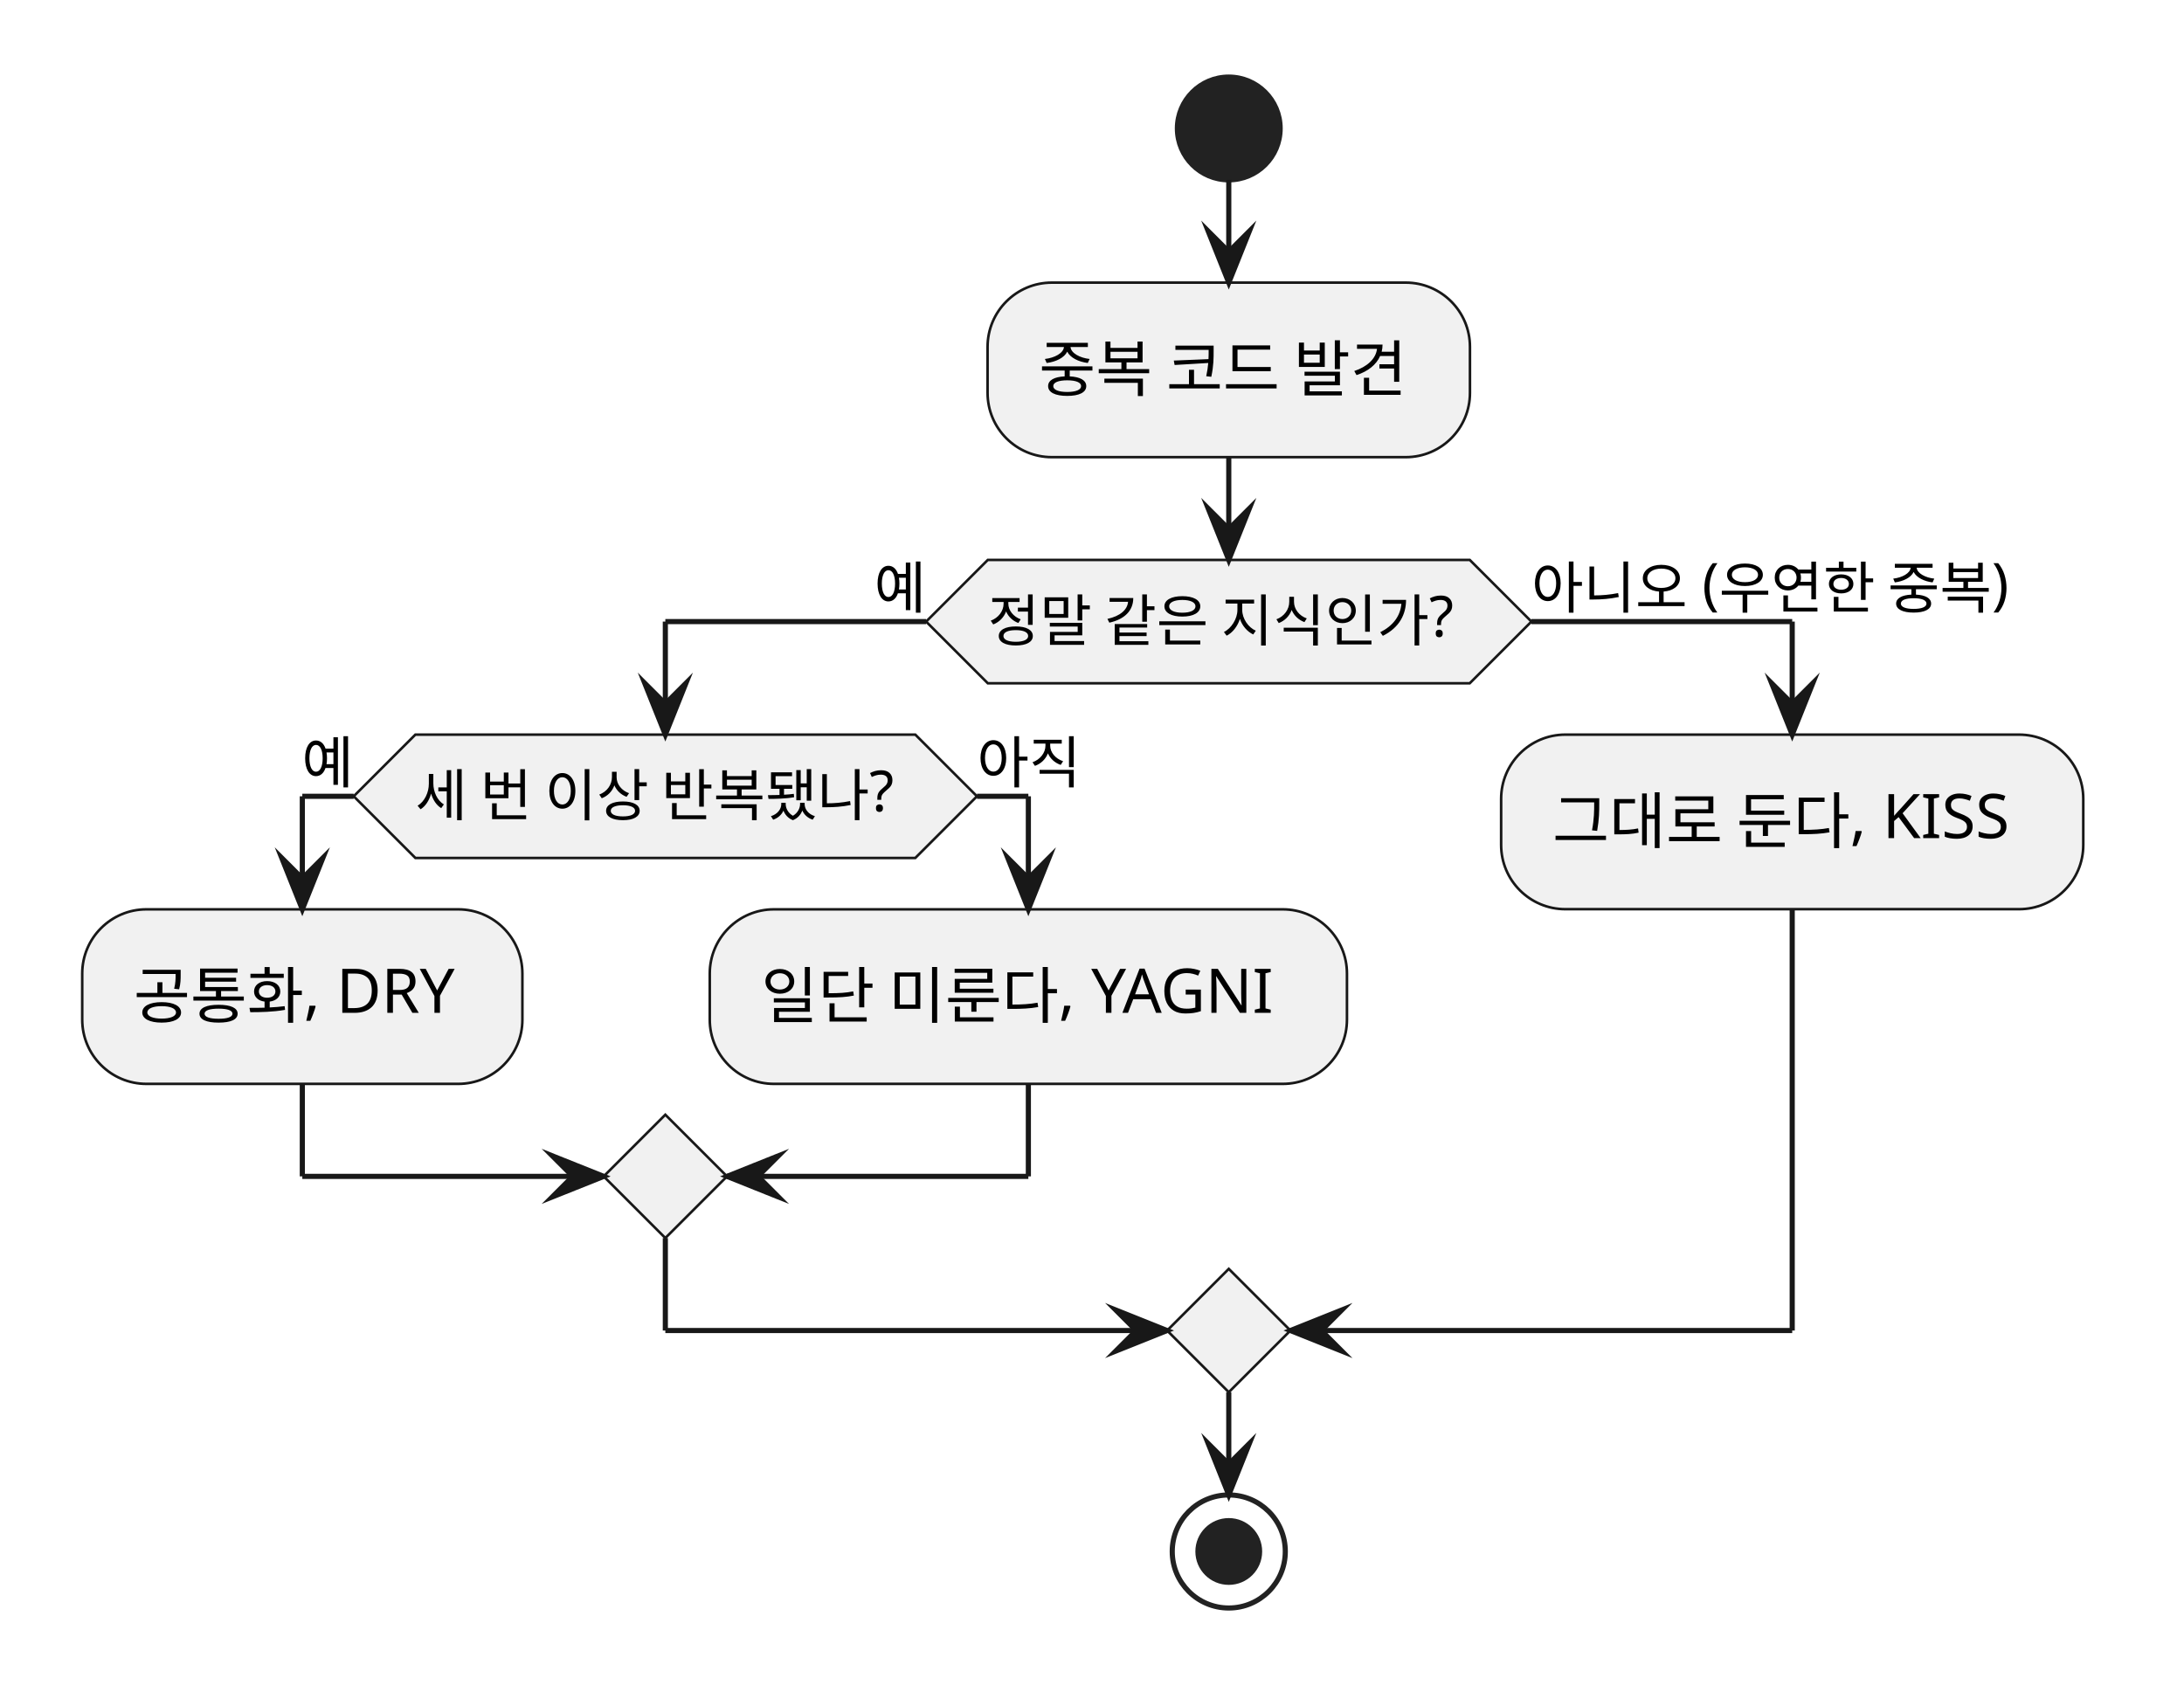
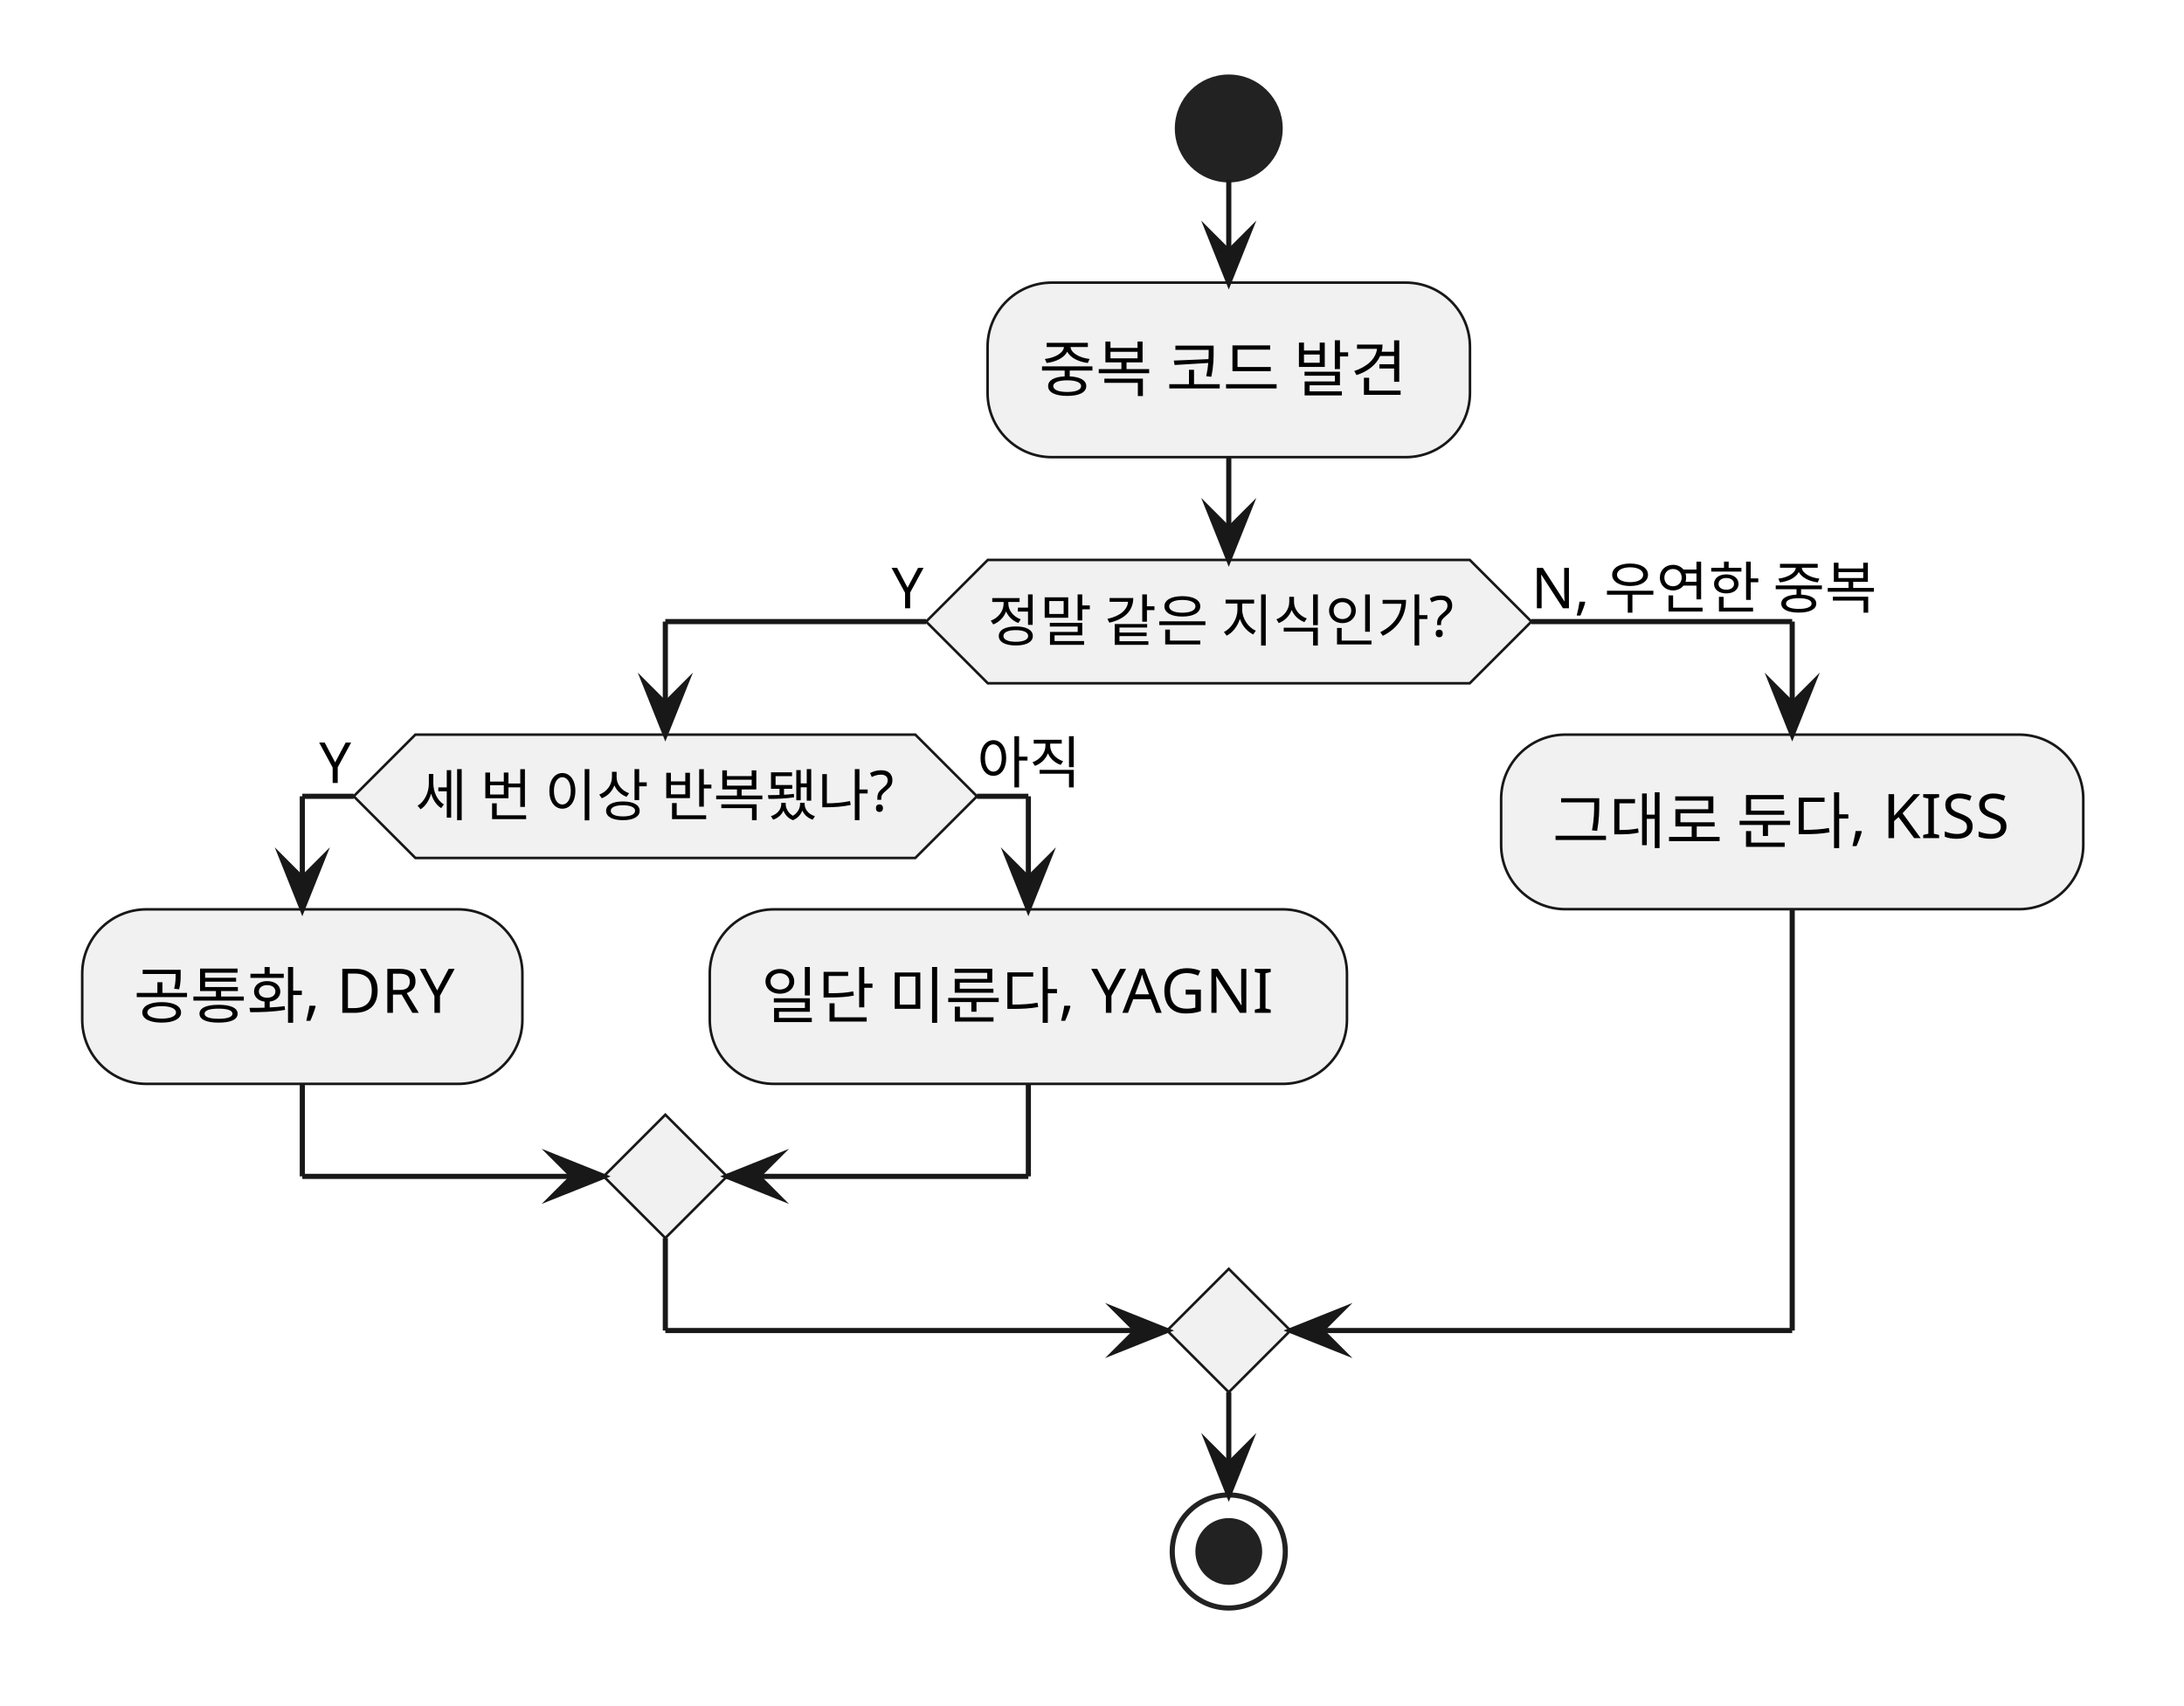
<svg xmlns="http://www.w3.org/2000/svg" version="1.1" data-diagram-type="ACTIVITY" style="width:425px;height:332px;background:#FFFFFF;" width="425px" height="332px" viewBox="0 0 425 332" zoomAndPan="magnify" preserveAspectRatio="none" contentStyleType="text/css">
  <defs />
  <g font-family="sans-serif" lengthAdjust="spacing">
    <ellipse cx="239.115" cy="25" rx="10" ry="10" fill="#222" style="stroke:#222;stroke-width:1;" />
    <rect x="192.18" y="55" width="93.869" height="33.969" fill="#F1F1F1" style="stroke:#181818;stroke-width:0.5;" rx="12.5" ry="12.5" />
    <text x="202.18" y="76.139" fill="#000" font-size="12" textLength="73.869">중복 코드 발견</text>
    <polygon points="192.22,108.969,286.011,108.969,298.011,120.969,286.011,132.969,192.22,132.969,180.22,120.969,192.22,108.969" fill="#F1F1F1" style="stroke:#181818;stroke-width:0.5;stroke-linejoin:miter;stroke-miterlimit:10;" />
    <text x="192.22" y="124.777" fill="#000" font-size="11" textLength="93.791">정말 같은 지식인가?</text>
-     <text x="170.1" y="118.375" fill="#000" font-size="11">예</text>
-     <text x="298.011" y="118.375" fill="#000" font-size="11" textLength="96.536">아니오 (우연한 중복)</text>
+     <text x="173.501" y="118.375" fill="#000" font-size="11">Y</text>
+     <text x="298.011" y="118.375" fill="#000" font-size="11" textLength="69.318">N, 우연한 중복</text>
    <polygon points="80.829,142.969,178.116,142.969,190.116,154.969,178.116,166.969,80.829,166.969,68.829,154.969,80.829,142.969" fill="#F1F1F1" style="stroke:#181818;stroke-width:0.5;stroke-linejoin:miter;stroke-miterlimit:10;" />
    <text x="80.829" y="158.777" fill="#000" font-size="11" textLength="97.287">세 번 이상 반복됐나?</text>
-     <text x="58.709" y="152.375" fill="#000" font-size="11">예</text>
+     <text x="62.109" y="152.375" fill="#000" font-size="11">Y</text>
    <text x="190.116" y="152.375" fill="#000" font-size="11" textLength="20.24">아직</text>
    <rect x="16" y="176.969" width="85.657" height="33.969" fill="#F1F1F1" style="stroke:#181818;stroke-width:0.5;" rx="12.5" ry="12.5" />
    <text x="26" y="198.107" fill="#000" font-size="12" textLength="65.657">공통화, DRY</text>
    <rect x="138.118" y="176.969" width="123.997" height="33.969" fill="#F1F1F1" style="stroke:#181818;stroke-width:0.5;" rx="12.5" ry="12.5" />
    <text x="148.118" y="198.107" fill="#000" font-size="12" textLength="103.997">일단 미룬다, YAGNI</text>
    <polygon points="129.472,216.938,141.472,228.938,129.472,240.938,117.472,228.938,129.472,216.938" fill="#F1F1F1" style="stroke:#181818;stroke-width:0.5;stroke-linejoin:miter;stroke-miterlimit:10;" />
    <rect x="292.115" y="142.969" width="113.286" height="33.969" fill="#F1F1F1" style="stroke:#181818;stroke-width:0.5;" rx="12.5" ry="12.5" />
    <text x="302.115" y="164.107" fill="#000" font-size="12" textLength="93.286">그대로 둔다, KISS</text>
    <polygon points="239.115,246.938,251.115,258.938,239.115,270.938,227.115,258.938,239.115,246.938" fill="#F1F1F1" style="stroke:#181818;stroke-width:0.5;stroke-linejoin:miter;stroke-miterlimit:10;" />
    <ellipse cx="239.115" cy="301.938" rx="11" ry="11" fill="none" style="stroke:#222;stroke-width:1;" />
    <ellipse cx="239.115" cy="301.938" rx="6" ry="6" fill="#222" style="stroke:#222;stroke-width:1;" />
    <line x1="239.115" y1="35" x2="239.115" y2="55" style="stroke:#181818;stroke-width:1;" />
    <polygon points="235.115,45,239.115,55,243.115,45,239.115,49" fill="#181818" style="stroke:#181818;stroke-width:1;stroke-linejoin:miter;stroke-miterlimit:10;" />
    <line x1="68.829" y1="154.969" x2="58.829" y2="154.969" style="stroke:#181818;stroke-width:1;" />
    <line x1="58.829" y1="154.969" x2="58.829" y2="176.969" style="stroke:#181818;stroke-width:1;" />
    <polygon points="54.829,166.969,58.829,176.969,62.829,166.969,58.829,170.969" fill="#181818" style="stroke:#181818;stroke-width:1;stroke-linejoin:miter;stroke-miterlimit:10;" />
    <line x1="190.116" y1="154.969" x2="200.116" y2="154.969" style="stroke:#181818;stroke-width:1;" />
    <line x1="200.116" y1="154.969" x2="200.116" y2="176.969" style="stroke:#181818;stroke-width:1;" />
    <polygon points="196.116,166.969,200.116,176.969,204.116,166.969,200.116,170.969" fill="#181818" style="stroke:#181818;stroke-width:1;stroke-linejoin:miter;stroke-miterlimit:10;" />
    <line x1="58.829" y1="210.938" x2="58.829" y2="228.938" style="stroke:#181818;stroke-width:1;" />
    <line x1="58.829" y1="228.938" x2="117.472" y2="228.938" style="stroke:#181818;stroke-width:1;" />
    <polygon points="107.472,224.938,117.472,228.938,107.472,232.938,111.472,228.938" fill="#181818" style="stroke:#181818;stroke-width:1;stroke-linejoin:miter;stroke-miterlimit:10;" />
    <line x1="200.116" y1="210.938" x2="200.116" y2="228.938" style="stroke:#181818;stroke-width:1;" />
    <line x1="200.116" y1="228.938" x2="141.472" y2="228.938" style="stroke:#181818;stroke-width:1;" />
    <polygon points="151.472,224.938,141.472,228.938,151.472,232.938,147.472,228.938" fill="#181818" style="stroke:#181818;stroke-width:1;stroke-linejoin:miter;stroke-miterlimit:10;" />
    <line x1="180.22" y1="120.969" x2="129.472" y2="120.969" style="stroke:#181818;stroke-width:1;" />
    <line x1="129.472" y1="120.969" x2="129.472" y2="142.969" style="stroke:#181818;stroke-width:1;" />
    <polygon points="125.472,132.969,129.472,142.969,133.472,132.969,129.472,136.969" fill="#181818" style="stroke:#181818;stroke-width:1;stroke-linejoin:miter;stroke-miterlimit:10;" />
    <line x1="298.011" y1="120.969" x2="348.758" y2="120.969" style="stroke:#181818;stroke-width:1;" />
    <line x1="348.758" y1="120.969" x2="348.758" y2="142.969" style="stroke:#181818;stroke-width:1;" />
    <polygon points="344.758,132.969,348.758,142.969,352.758,132.969,348.758,136.969" fill="#181818" style="stroke:#181818;stroke-width:1;stroke-linejoin:miter;stroke-miterlimit:10;" />
    <line x1="129.472" y1="240.938" x2="129.472" y2="258.938" style="stroke:#181818;stroke-width:1;" />
    <line x1="129.472" y1="258.938" x2="227.115" y2="258.938" style="stroke:#181818;stroke-width:1;" />
    <polygon points="217.115,254.938,227.115,258.938,217.115,262.938,221.115,258.938" fill="#181818" style="stroke:#181818;stroke-width:1;stroke-linejoin:miter;stroke-miterlimit:10;" />
    <line x1="348.758" y1="176.938" x2="348.758" y2="258.938" style="stroke:#181818;stroke-width:1;" />
    <line x1="348.758" y1="258.938" x2="251.115" y2="258.938" style="stroke:#181818;stroke-width:1;" />
    <polygon points="261.115,254.938,251.115,258.938,261.115,262.938,257.115,258.938" fill="#181818" style="stroke:#181818;stroke-width:1;stroke-linejoin:miter;stroke-miterlimit:10;" />
    <line x1="239.115" y1="88.969" x2="239.115" y2="108.969" style="stroke:#181818;stroke-width:1;" />
    <polygon points="235.115,98.969,239.115,108.969,243.115,98.969,239.115,102.969" fill="#181818" style="stroke:#181818;stroke-width:1;stroke-linejoin:miter;stroke-miterlimit:10;" />
    <line x1="239.115" y1="270.938" x2="239.115" y2="290.938" style="stroke:#181818;stroke-width:1;" />
    <polygon points="235.115,280.938,239.115,290.938,243.115,280.938,239.115,284.938" fill="#181818" style="stroke:#181818;stroke-width:1;stroke-linejoin:miter;stroke-miterlimit:10;" />
  </g>
</svg>
